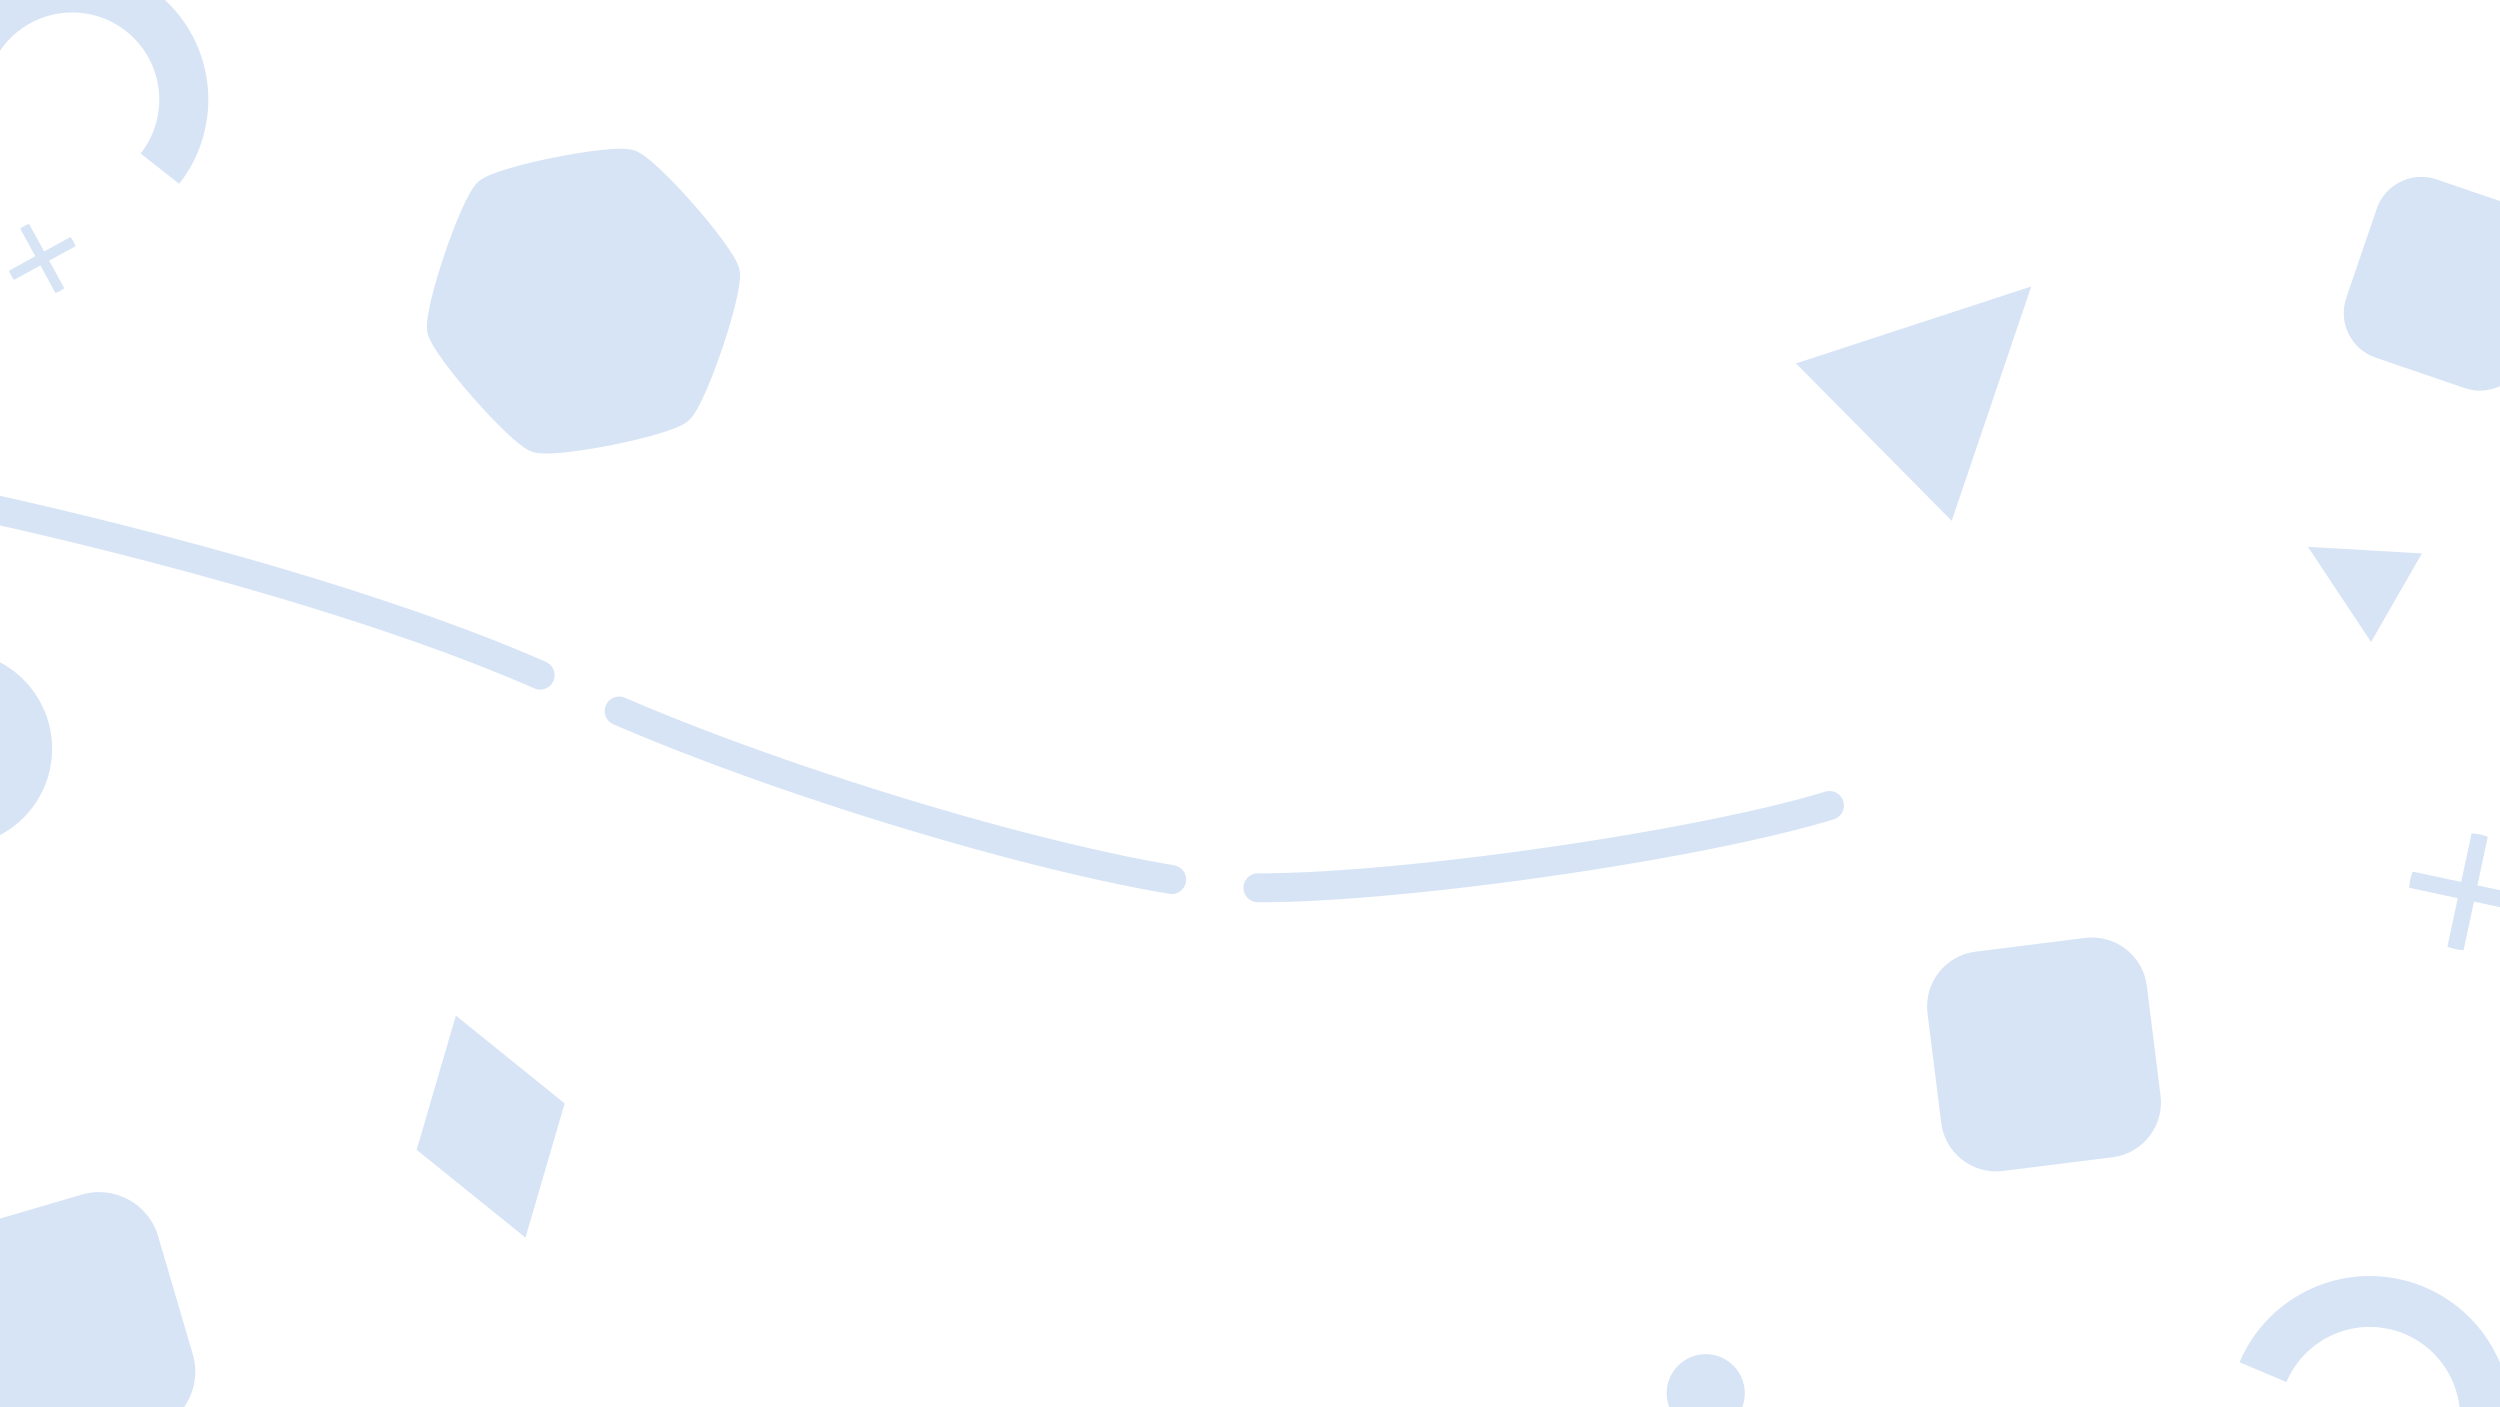
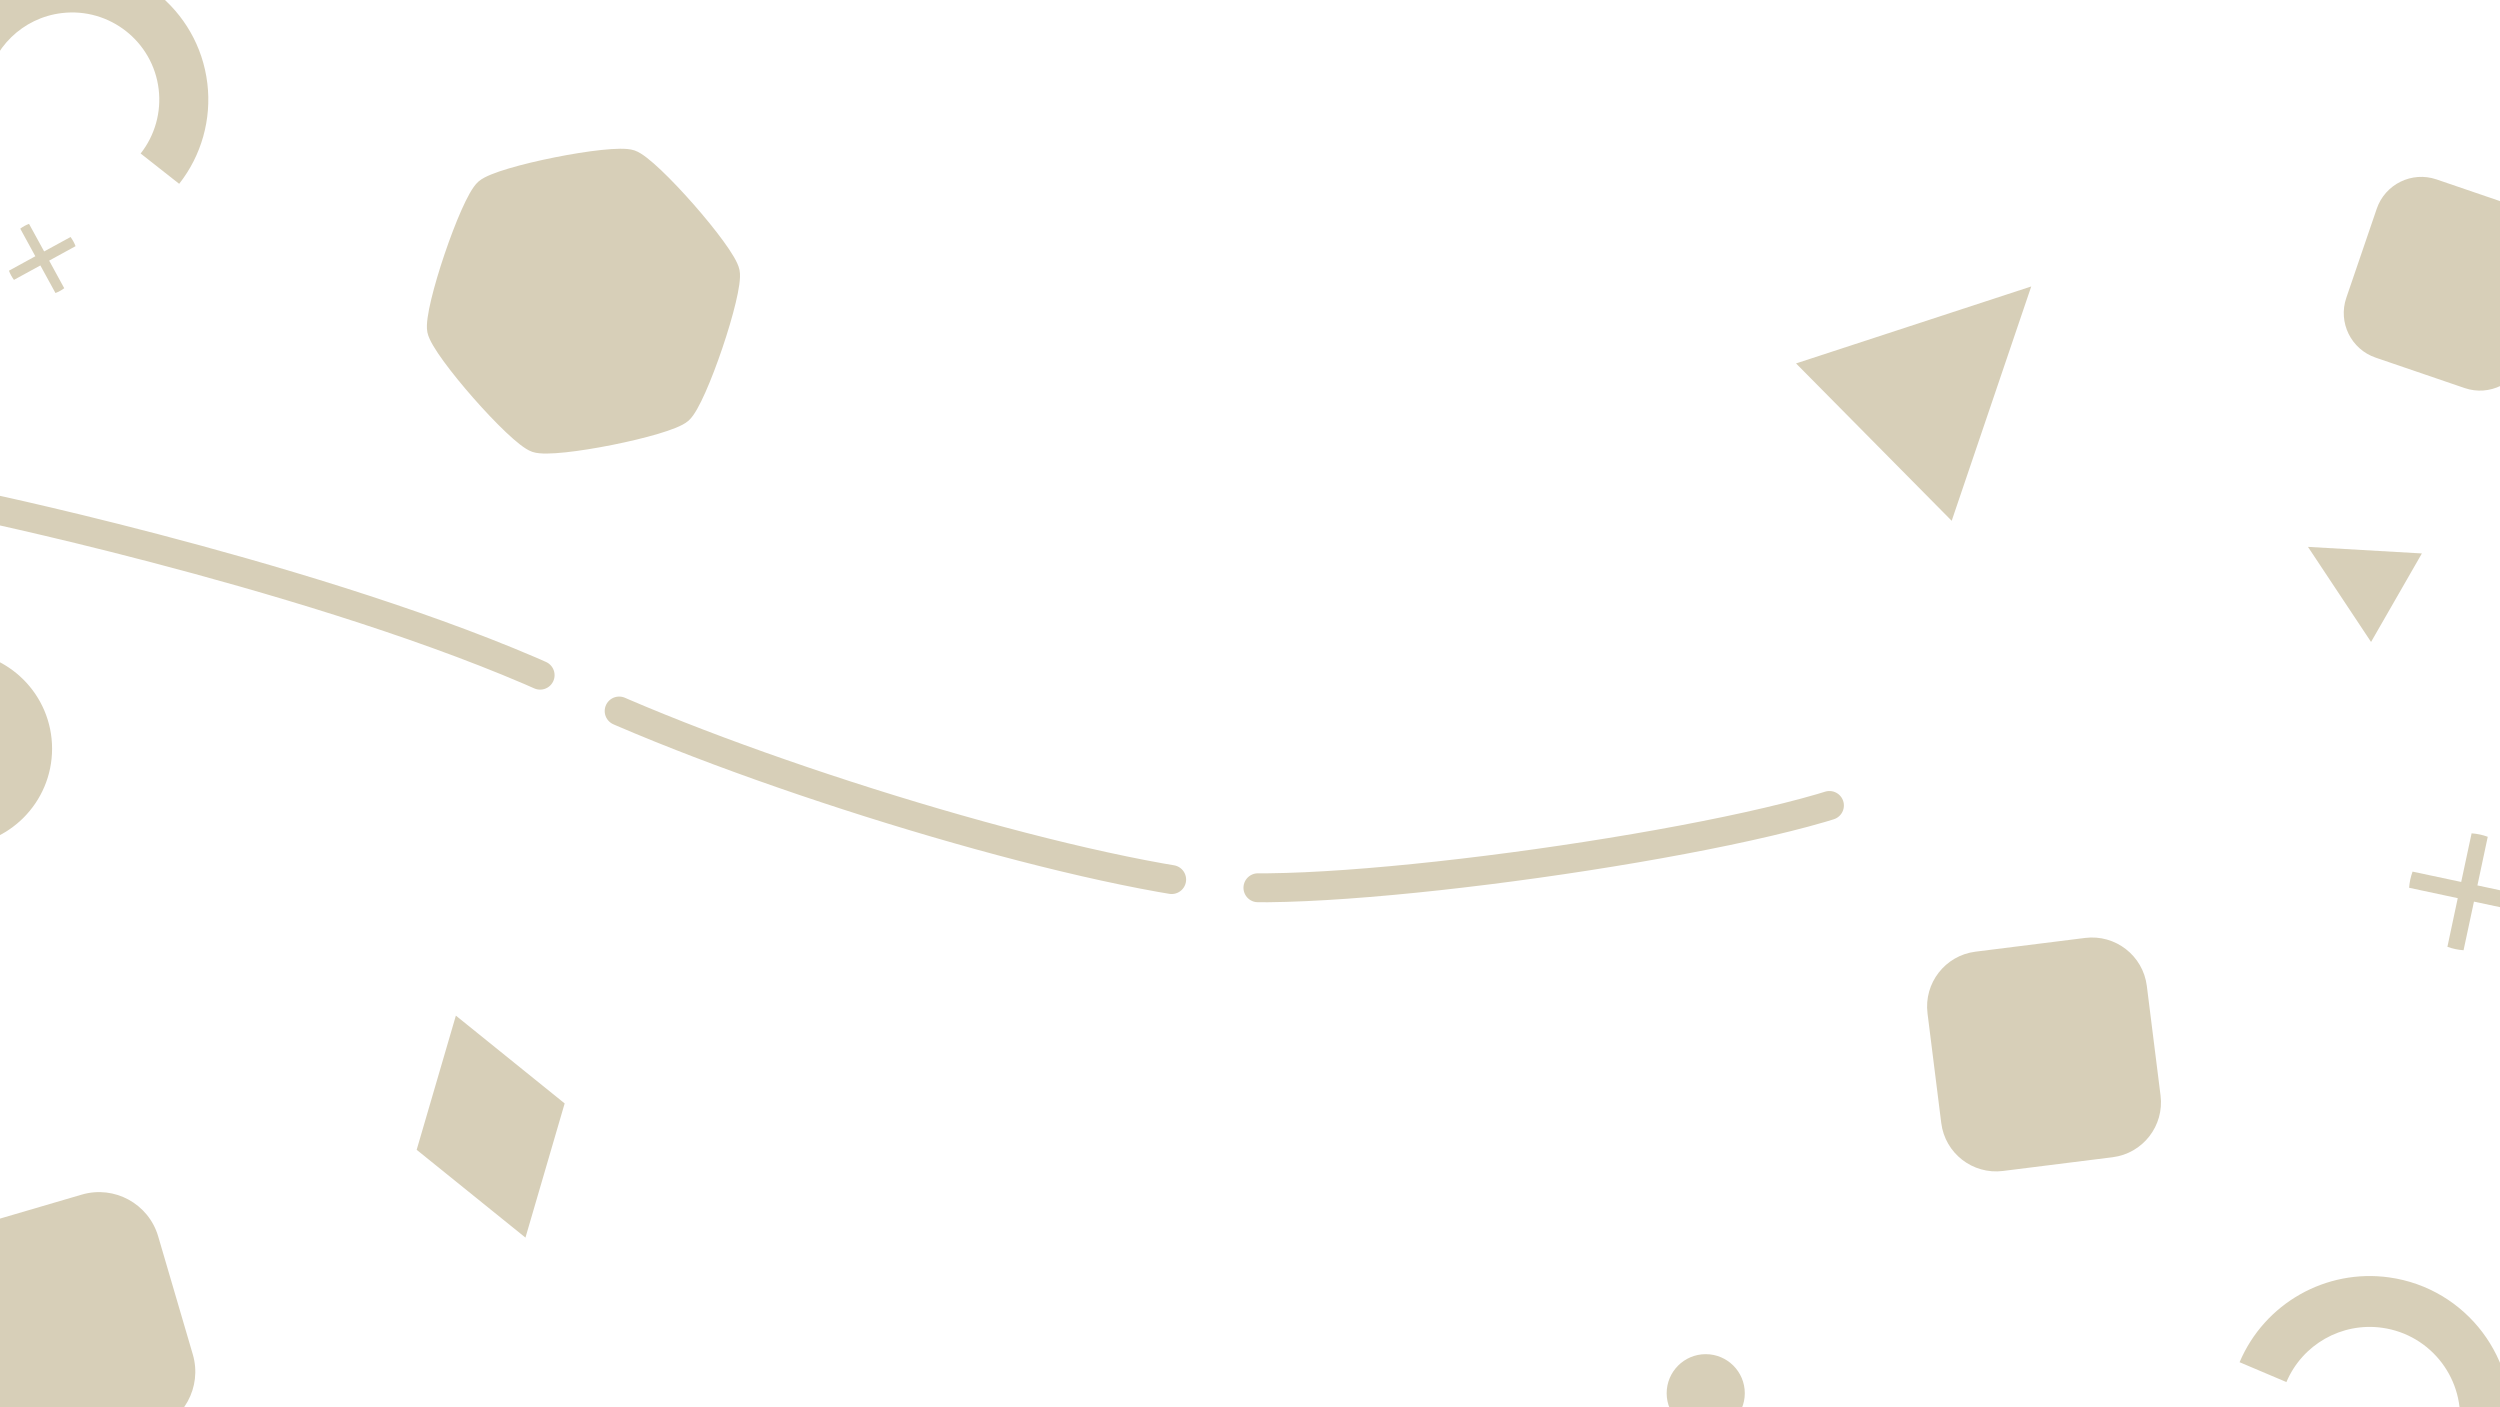
- <svg xmlns="http://www.w3.org/2000/svg" width="100%" height="100%" viewBox="0 0 1920 1080" version="1.1" xml:space="preserve" style="fill-rule:evenodd;clip-rule:evenodd;stroke-linecap:round;stroke-linejoin:round;stroke-miterlimit:1.5;fill:#D6E4F6">
+ <svg xmlns="http://www.w3.org/2000/svg" width="100%" height="100%" viewBox="0 0 1920 1080" version="1.1" xml:space="preserve" style="fill-rule:evenodd;clip-rule:evenodd;stroke-linecap:round;stroke-linejoin:round;stroke-miterlimit:1.5;fill:#d7cfb8">
  <g transform="matrix(0.0826984,0.692374,-0.692374,0.0826984,246.356,-206.13)">
    <path d="M476.066,213.934C447.936,185.804 409.782,170 370,170C287.213,170 220,237.213 220,320C220,387.891 265.6,447.317 331.177,464.889L345.153,412.729C303.184,401.483 274,363.45 274,320C274,267.016 317.016,224 370,224C395.461,224 419.879,234.114 437.882,252.118L476.066,213.934Z" />
  </g>
  <g transform="matrix(-0.10016,0.716389,-0.716389,-0.10016,2086.21,855.497)">
    <path d="M476.066,213.934C447.936,185.804 409.782,170 370,170C287.213,170 220,237.213 220,320C220,387.891 265.6,447.317 331.177,464.889L345.153,412.729C303.184,401.483 274,363.45 274,320C274,267.016 317.016,224 370,224C395.461,224 419.879,234.114 437.882,252.118L476.066,213.934Z" />
  </g>
  <g transform="matrix(0.352084,0.0750787,-0.0750787,0.352084,1580.44,442.951)">
    <path d="M1012.61,351.247C1000.93,349.584 989.07,349.584 977.387,351.247L977.322,457.322L871.247,457.387C869.584,469.07 869.584,480.93 871.247,492.613L977.322,492.678L977.387,598.753C989.07,600.416 1000.93,600.416 1012.61,598.753L1012.68,492.678L1118.75,492.613C1120.42,480.93 1120.42,469.07 1118.75,457.387L1012.68,457.322L1012.61,351.247Z" />
  </g>
  <g transform="matrix(0.109239,0.199679,-0.191183,0.104591,14.5664,-49.8779)">
    <path d="M1012.61,351.247C1000.93,349.584 989.07,349.584 977.387,351.247L977.322,457.322L871.247,457.387C869.584,469.07 869.584,480.93 871.247,492.613L977.322,492.678L977.387,598.753C989.07,600.416 1000.93,600.416 1012.61,598.753L1012.68,492.678L1118.75,492.613C1120.42,480.93 1120.42,469.07 1118.75,457.387L1012.68,457.322L1012.61,351.247Z" />
  </g>
  <g transform="matrix(0.519754,0.525519,-0.525519,0.519754,1618.26,-393.795)">
    <path d="M535,640L650,870L420,870L535,640Z" />
  </g>
  <g transform="matrix(0.169713,-0.295518,0.295518,0.169713,1492.59,469.486)">
    <path d="M535,640L650,870L420,870L535,640Z" />
  </g>
  <g transform="matrix(0.535714,0,0,0.535714,-827.857,403.571)">
    <circle cx="1480" cy="320" r="140" />
  </g>
  <g transform="matrix(0.214286,0,0,0.214286,992.857,1001.43)">
    <circle cx="1480" cy="320" r="140" />
  </g>
  <g transform="matrix(1.89427,-0.593713,0.593713,1.89427,-2163.89,923.043)">
    <path d="M1230,310L1260,355L1230,400L1200,355L1230,310Z" />
  </g>
  <g transform="matrix(0.70176,-0.0879144,0.0879144,0.70176,1092.59,755.561)">
    <path d="M780,100C780,66.885 753.115,40 720,40L600,40C566.885,40 540,66.885 540,100L540,220C540,253.115 566.885,280 600,280L720,280C753.115,280 780,253.115 780,220L780,100Z" />
  </g>
  <g transform="matrix(0.221736,0.755888,-0.755888,0.221736,18.6656,487.104)">
    <path d="M780,100C780,66.885 753.115,40 720,40L600,40C566.885,40 540,66.885 540,100L540,220C540,253.115 566.885,280 600,280L720,280C753.115,280 780,253.115 780,220L780,100Z" />
  </g>
  <g transform="matrix(-0.194892,0.570304,-0.570304,-0.194892,2101.96,-127.298)">
    <path d="M780,100C780,66.885 753.115,40 720,40L600,40C566.885,40 540,66.885 540,100L540,220C540,253.115 566.885,280 600,280L720,280C753.115,280 780,253.115 780,220L780,100Z" />
  </g>
  <g transform="matrix(0.695958,0.235753,-0.235753,0.695958,307.731,-52.8835)">
-     <path d="M305,150C325.489,150 428.989,209.756 439.234,227.5C449.479,245.244 449.479,364.756 439.234,382.5C428.989,400.244 325.489,460 305,460C284.511,460 181.011,400.244 170.766,382.5C160.521,364.756 160.521,245.244 170.766,227.5C181.011,209.756 284.511,150 305,150Z" style="fill:#D6E4F6;stroke:#D6E4F6;stroke-width:22.68px;" />
+     <path d="M305,150C325.489,150 428.989,209.756 439.234,227.5C449.479,245.244 449.479,364.756 439.234,382.5C428.989,400.244 325.489,460 305,460C284.511,460 181.011,400.244 170.766,382.5C160.521,364.756 160.521,245.244 170.766,227.5C181.011,209.756 284.511,150 305,150Z" style="fill:#d7cfb8;stroke:#d7cfb8;stroke-width:22.68px;" />
  </g>
-   <path d="M-10,390C-10,390 271.732,449.673 440,530C566.454,590.366 801.903,664.042 930,680C1022.3,691.499 1338.39,646.969 1430,610" style="fill:none;stroke:#D6E4F6;stroke-width:22.22px;stroke-dasharray:444.44,66.67,0,0;" />
+   <path d="M-10,390C-10,390 271.732,449.673 440,530C566.454,590.366 801.903,664.042 930,680C1022.3,691.499 1338.39,646.969 1430,610" style="fill:none;stroke:#d7cfb8;stroke-width:22.22px;stroke-dasharray:444.44,66.67,0,0;" />
</svg>
